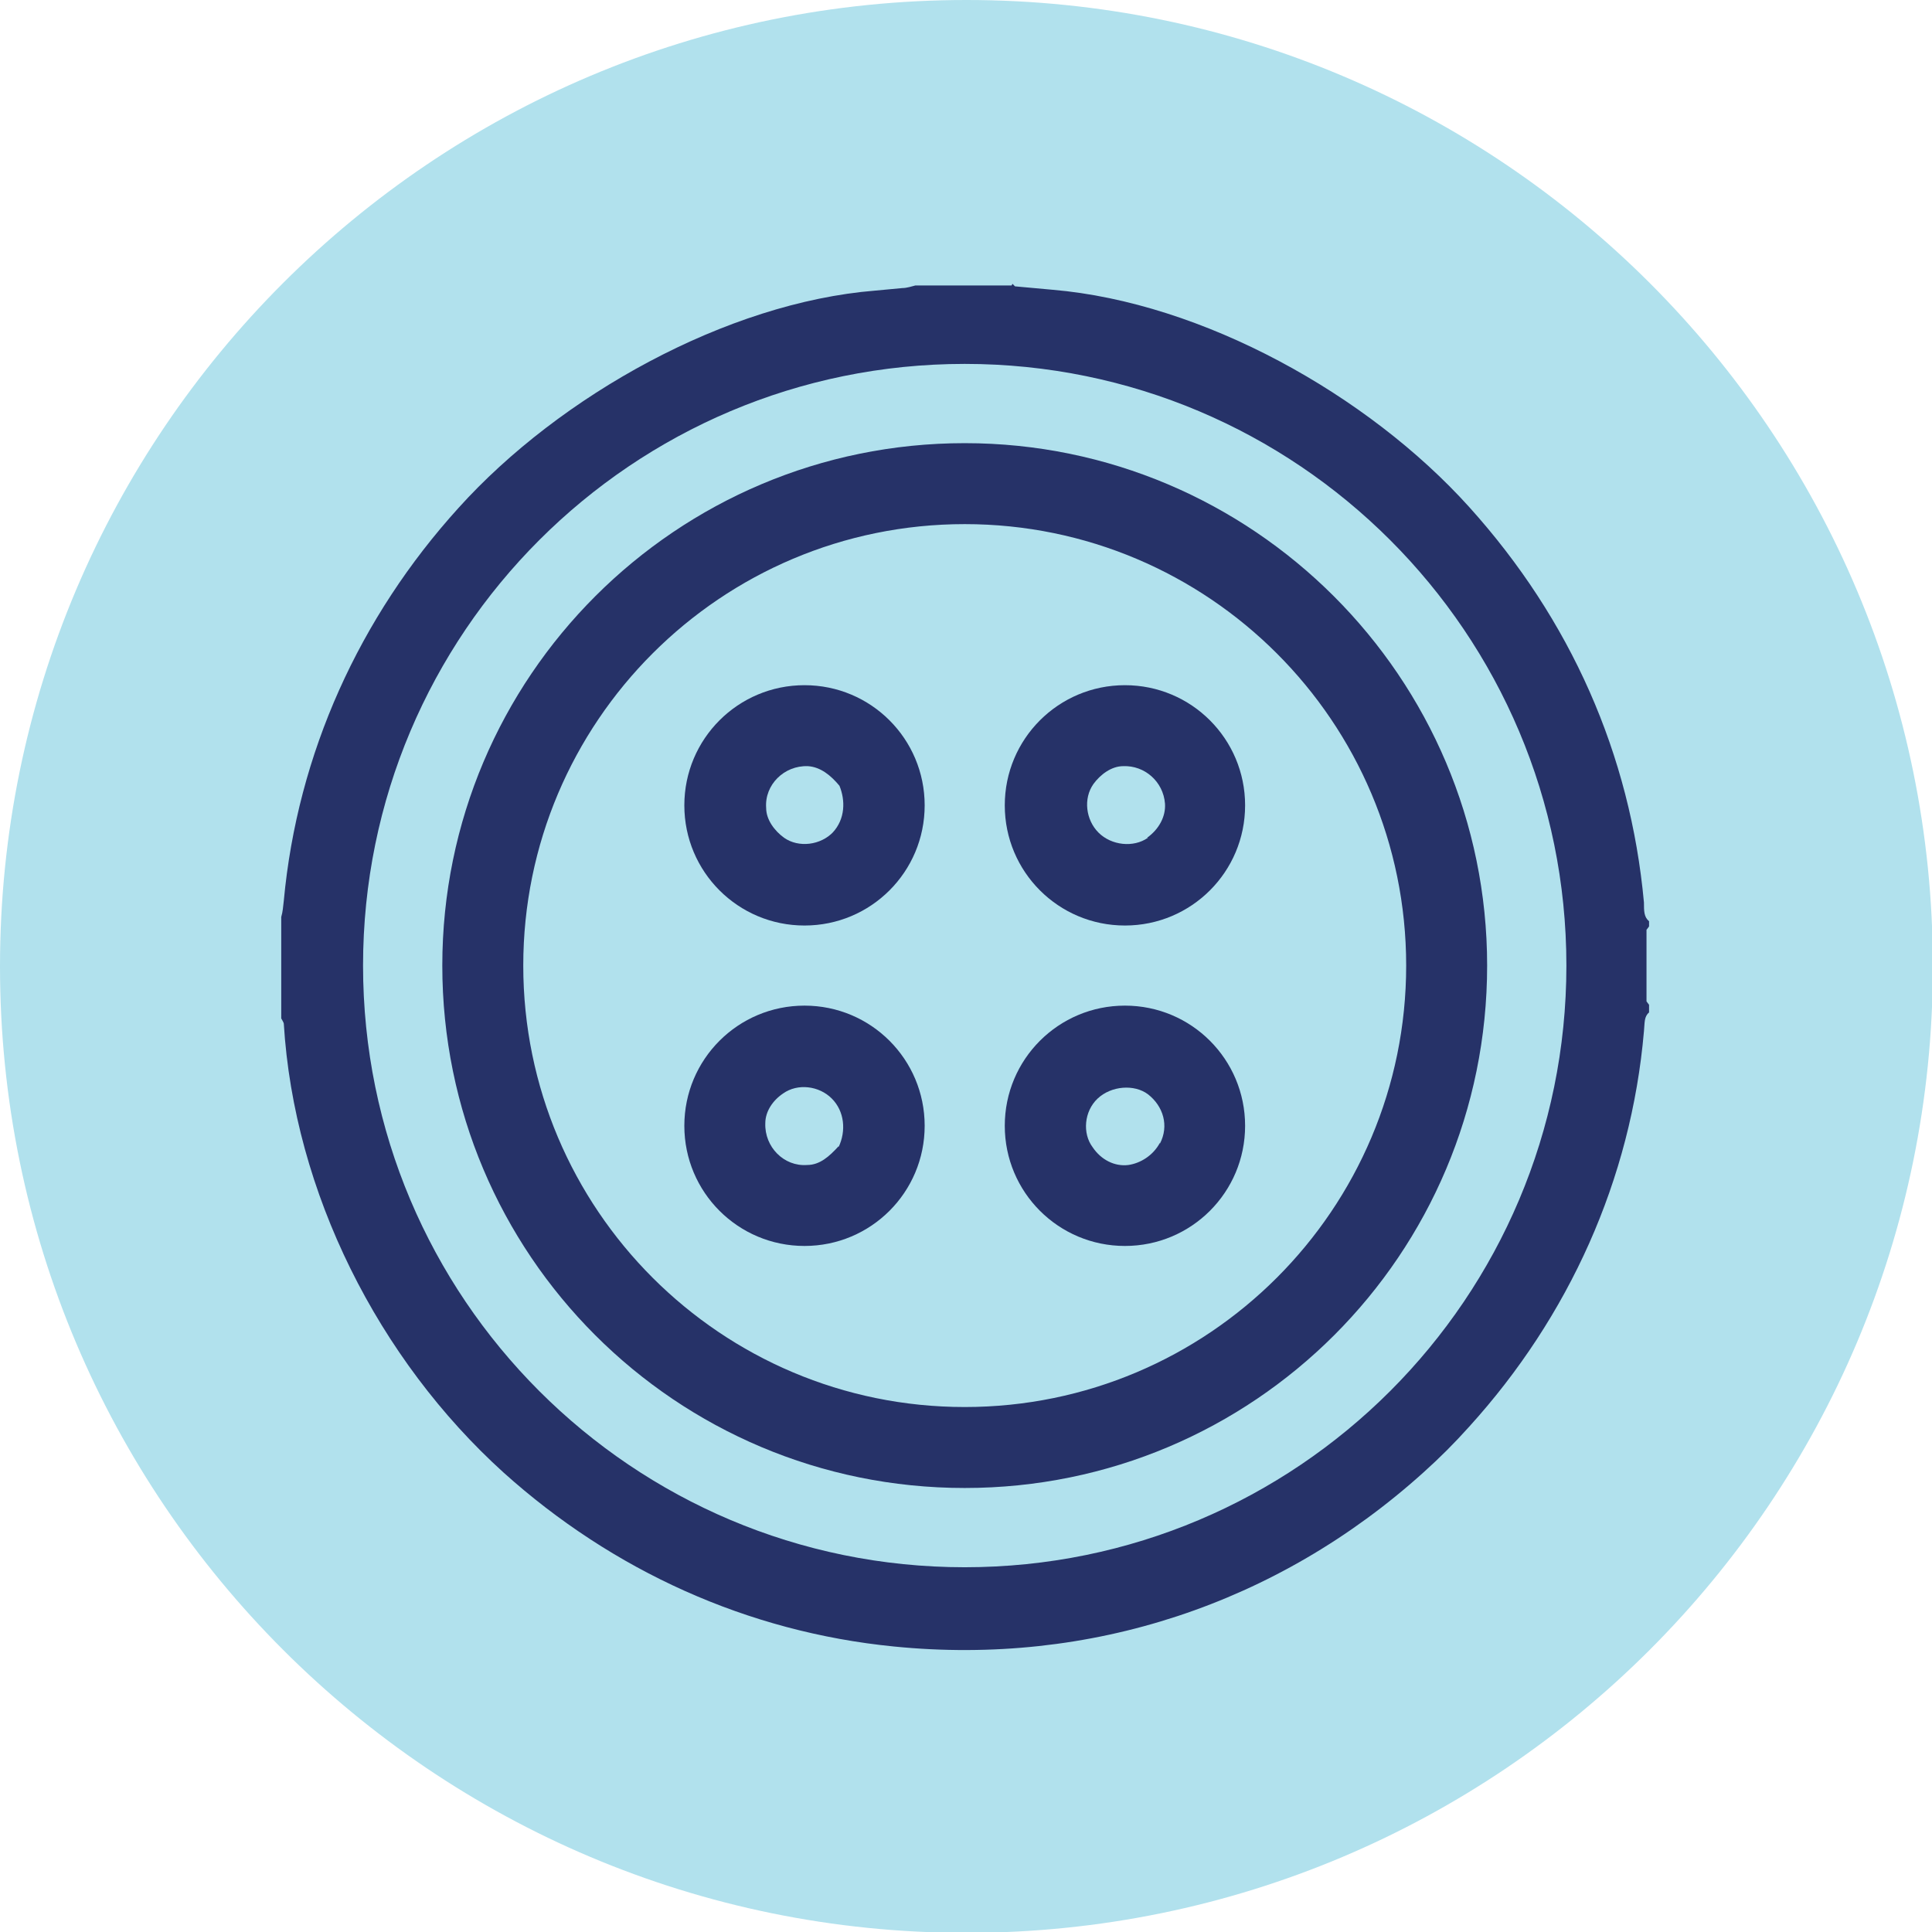
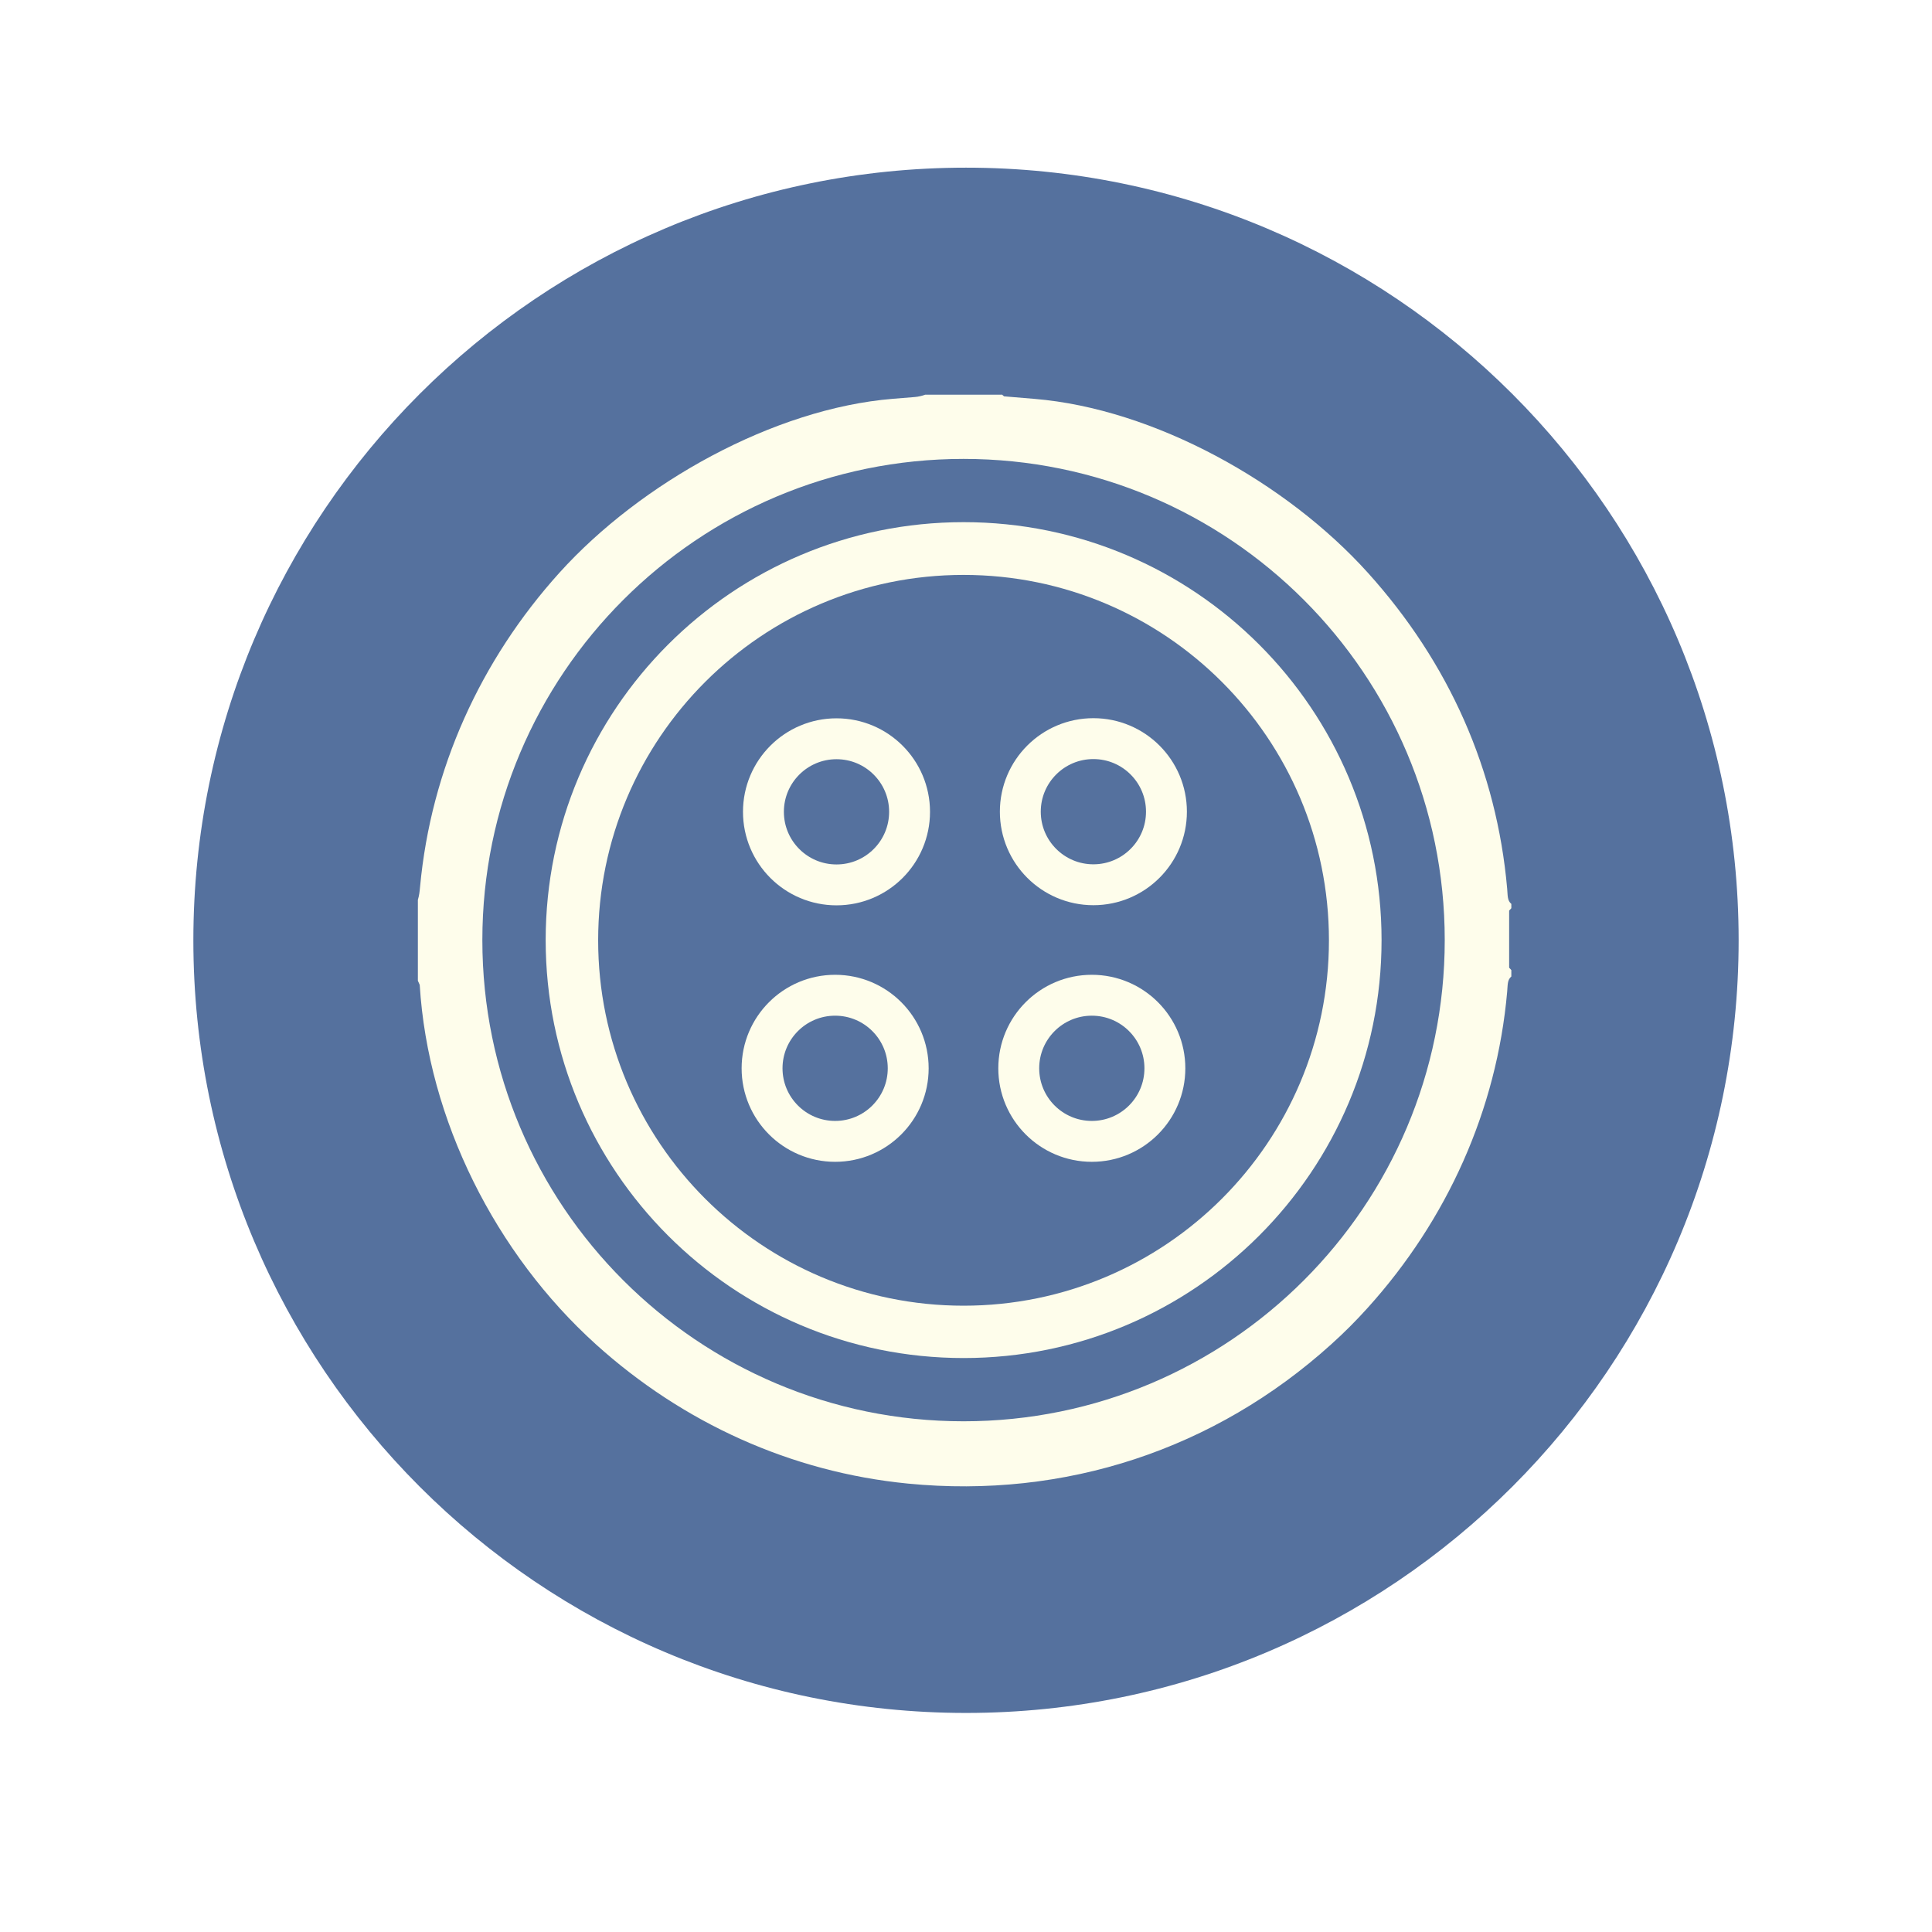
- <svg xmlns="http://www.w3.org/2000/svg" id="Layer_1" version="1.1" viewBox="0 0 226.7 226.7">
+ <svg xmlns="http://www.w3.org/2000/svg" id="Layer_1" version="1.1" viewBox="0 0 283.46 283.46">
  <defs>
    <style>
      .st0 {
-         fill: #263268;
+         fill: none;
+         stroke: #fefdeb;
+         stroke-miterlimit: 10;
+         stroke-width: 6px;
      }

      .st1 {
-         fill: #b1e1ed;
+         fill: #55719e;
+       }
+ 
+       .st2 {
+         fill: #fefdeb;
      }
    </style>
  </defs>
-   <circle class="st1" cx="113.4" cy="113.4" r="113.4" />
-   <g>
-     <path class="st0" d="M118.8,33.3l.3.3,4.4.4c17.6,1.5,37,12.3,48.9,25.5s18.9,29,20.5,46.4c0,1,0,1.7.6,2.2v.6s-.2.3-.3.4v8.4c0,0,.3.4.3.4v.9c-.6.5-.5,1.2-.6,2.2-1.5,17.4-8.8,33.5-20.5,46.4-1.8,2-3.4,3.6-5.4,5.4-17.1,15.4-39.1,22.7-62.1,20.4-17.2-1.7-33-8.9-45.8-20.4-14.7-13.3-24.6-32.9-25.8-52.7,0-.1-.3-.6-.3-.6v-11.9c.2-.7.2-1.1.3-1.9,1.6-17.3,8.9-33.3,20.5-46.1,11.9-13.2,31.5-24.1,48.9-25.5l3.2-.3c.5,0,1.1-.2,1.5-.3h11.3ZM183.8,113.3c0-39-31.6-70.6-70.6-70.6s-70.6,31.6-70.6,70.6,31.6,70.6,70.6,70.6,70.6-31.6,70.6-70.6h0Z" />
-     <path class="st0" d="M108.5,132.1c0,7.8-6.3,14.1-14.1,14.1s-14.1-6.3-14.1-14.1,6.3-14.1,14.1-14.1,14.1,6.3,14.1,14.1ZM98.4,134.6c.9-1.9.7-4.2-.8-5.7s-4-1.8-5.7-.6c-1.2.8-2.1,2.1-2.1,3.5-.1,2.8,2.2,5.1,4.9,4.9,1.5,0,2.6-1,3.7-2.2Z" />
-     <path class="st0" d="M146.1,132.1c0,7.8-6.3,14.1-14.1,14.1s-14.1-6.3-14.1-14.1,6.3-14.1,14.1-14.1,14.1,6.3,14.1,14.1ZM136.1,134.2c1.1-2.1.4-4.4-1.4-5.8-1.6-1.2-4.3-1-5.9.5s-1.8,4.1-.6,5.7c1,1.5,2.6,2.3,4.2,2.1,1.4-.2,2.9-1.1,3.7-2.6h0Z" />
-     <path class="st0" d="M174.5,113.3c0,33.9-27.4,61.3-61.3,61.3s-61.3-27.4-61.3-61.3,27.5-61.3,61.3-61.3,61.3,27.5,61.3,61.3ZM165,113.3c0-28.6-23.2-51.8-51.8-51.8s-51.8,23.2-51.8,51.8,23.2,51.8,51.8,51.8,51.8-23.2,51.8-51.8Z" />
-     <g>
-       <path class="st0" d="M108.5,94.5c0,7.8-6.3,14.1-14.1,14.1s-14.1-6.3-14.1-14.1,6.3-14.1,14.1-14.1,14.1,6.3,14.1,14.1ZM97.7,97.7c1.5-1.6,1.5-3.8.8-5.5-1-1.2-2.2-2.2-3.7-2.3-2.8-.1-5.1,2.2-4.9,4.9,0,1.4,1,2.7,2.1,3.5,1.7,1.2,4.3.9,5.8-.7h0Z" />
-       <path class="st0" d="M146.1,94.5c0,7.8-6.3,14.1-14.1,14.1s-14.1-6.3-14.1-14.1,6.3-14.1,14.1-14.1,14.1,6.3,14.1,14.1ZM134.6,98.3c1.4-1,2.2-2.5,2.1-4-.2-2.6-2.4-4.5-4.9-4.4-1.4,0-2.7,1-3.5,2.1-1.2,1.7-.9,4.2.6,5.7s4.1,1.8,5.8.6h0Z" />
-     </g>
-   </g>
+   <circle class="st1" cx="141.73" cy="137.96" r="113.36" />
+   <path class="st2" d="M147,57.88l.31.27,4.44.37c17.56,1.45,36.97,12.25,48.91,25.48s18.94,29.01,20.47,46.39c.09.99,0,1.73.61,2.23v.63s-.23.27-.32.35v8.38c.09.08.32.35.32.35v.94c-.6.5-.52,1.24-.61,2.23-1.53,17.38-8.83,33.5-20.47,46.39-1.77,1.96-3.39,3.58-5.35,5.35-17.06,15.41-39.05,22.69-62.1,20.43-17.16-1.68-33.03-8.92-45.78-20.43-14.68-13.26-24.63-32.89-25.85-52.74-.05-.14-.27-.6-.27-.6v-11.88c.2-.66.25-1.15.32-1.9,1.6-17.28,8.88-33.27,20.45-46.09,11.91-13.19,31.45-24.09,48.93-25.52l3.22-.26c.51-.04,1.13-.19,1.51-.34h11.26ZM211.97,137.93c0-38.99-31.61-70.6-70.6-70.6s-70.6,31.61-70.6,70.6,31.61,70.6,70.6,70.6,70.6-31.61,70.6-70.6Z" />
+   <path class="st2" d="M136.67,156.74c0,7.79-6.32,14.11-14.11,14.11s-14.11-6.32-14.11-14.11,6.32-14.11,14.11-14.11,14.11,6.32,14.11,14.11ZM126.57,159.18c.88-1.92.74-4.19-.78-5.7s-4.03-1.78-5.72-.61c-1.16.8-2.06,2.15-2.12,3.53-.12,2.8,2.16,5.05,4.94,4.95,1.48-.05,2.6-1.02,3.68-2.17Z" />
+   <path class="st2" d="M174.3,156.74c0,7.79-6.32,14.11-14.11,14.11s-14.11-6.32-14.11-14.11,6.32-14.11,14.11-14.11,14.11,6.32,14.11,14.11ZM164.26,158.8c1.14-2.15.43-4.38-1.45-5.82-1.64-1.25-4.33-1.03-5.88.52s-1.77,4.05-.63,5.71c1,1.46,2.62,2.32,4.22,2.14,1.44-.16,2.94-1.06,3.73-2.55Z" />
+   <path class="st2" d="M202.7,137.93c0,33.87-27.45,61.32-61.32,61.32s-61.32-27.45-61.32-61.32,27.45-61.32,61.32-61.32,61.32,27.45,61.32,61.32ZM193.14,137.93c0-28.59-23.18-51.77-51.77-51.77s-51.77,23.18-51.77,51.77,23.18,51.77,51.77,51.77,51.77-23.18,51.77-51.77Z" />
+   <path class="st2" d="M136.67,119.11c0,7.79-6.32,14.11-14.11,14.11s-14.11-6.32-14.11-14.11,6.32-14.11,14.11-14.11,14.11,6.32,14.11,14.11ZM125.86,122.3c1.52-1.59,1.51-3.77.76-5.53-1-1.16-2.16-2.21-3.73-2.27-2.77-.11-5.06,2.15-4.94,4.95.06,1.38.96,2.73,2.12,3.53,1.67,1.16,4.29.87,5.78-.69Z" />
+   <path class="st2" d="M174.3,119.11c0,7.79-6.32,14.11-14.11,14.11s-14.11-6.32-14.11-14.11,6.32-14.11,14.11-14.11,14.11,6.32,14.11,14.11ZM162.74,122.93c1.38-.99,2.19-2.51,2.05-4.02-.24-2.57-2.35-4.51-4.95-4.4-1.36.06-2.73.96-3.52,2.12-1.16,1.69-.85,4.25.63,5.73s4.07,1.82,5.8.57Z" />
+   <circle class="st1" cx="141.37" cy="137.96" r="53.61" />
+   <circle class="st0" cx="160.42" cy="119.09" r="10.72" />
+   <circle class="st0" cx="122.73" cy="119.11" r="10.72" />
+   <circle class="st0" cx="122.53" cy="156.74" r="10.72" />
+   <circle class="st0" cx="160.19" cy="156.74" r="10.72" />
</svg>
